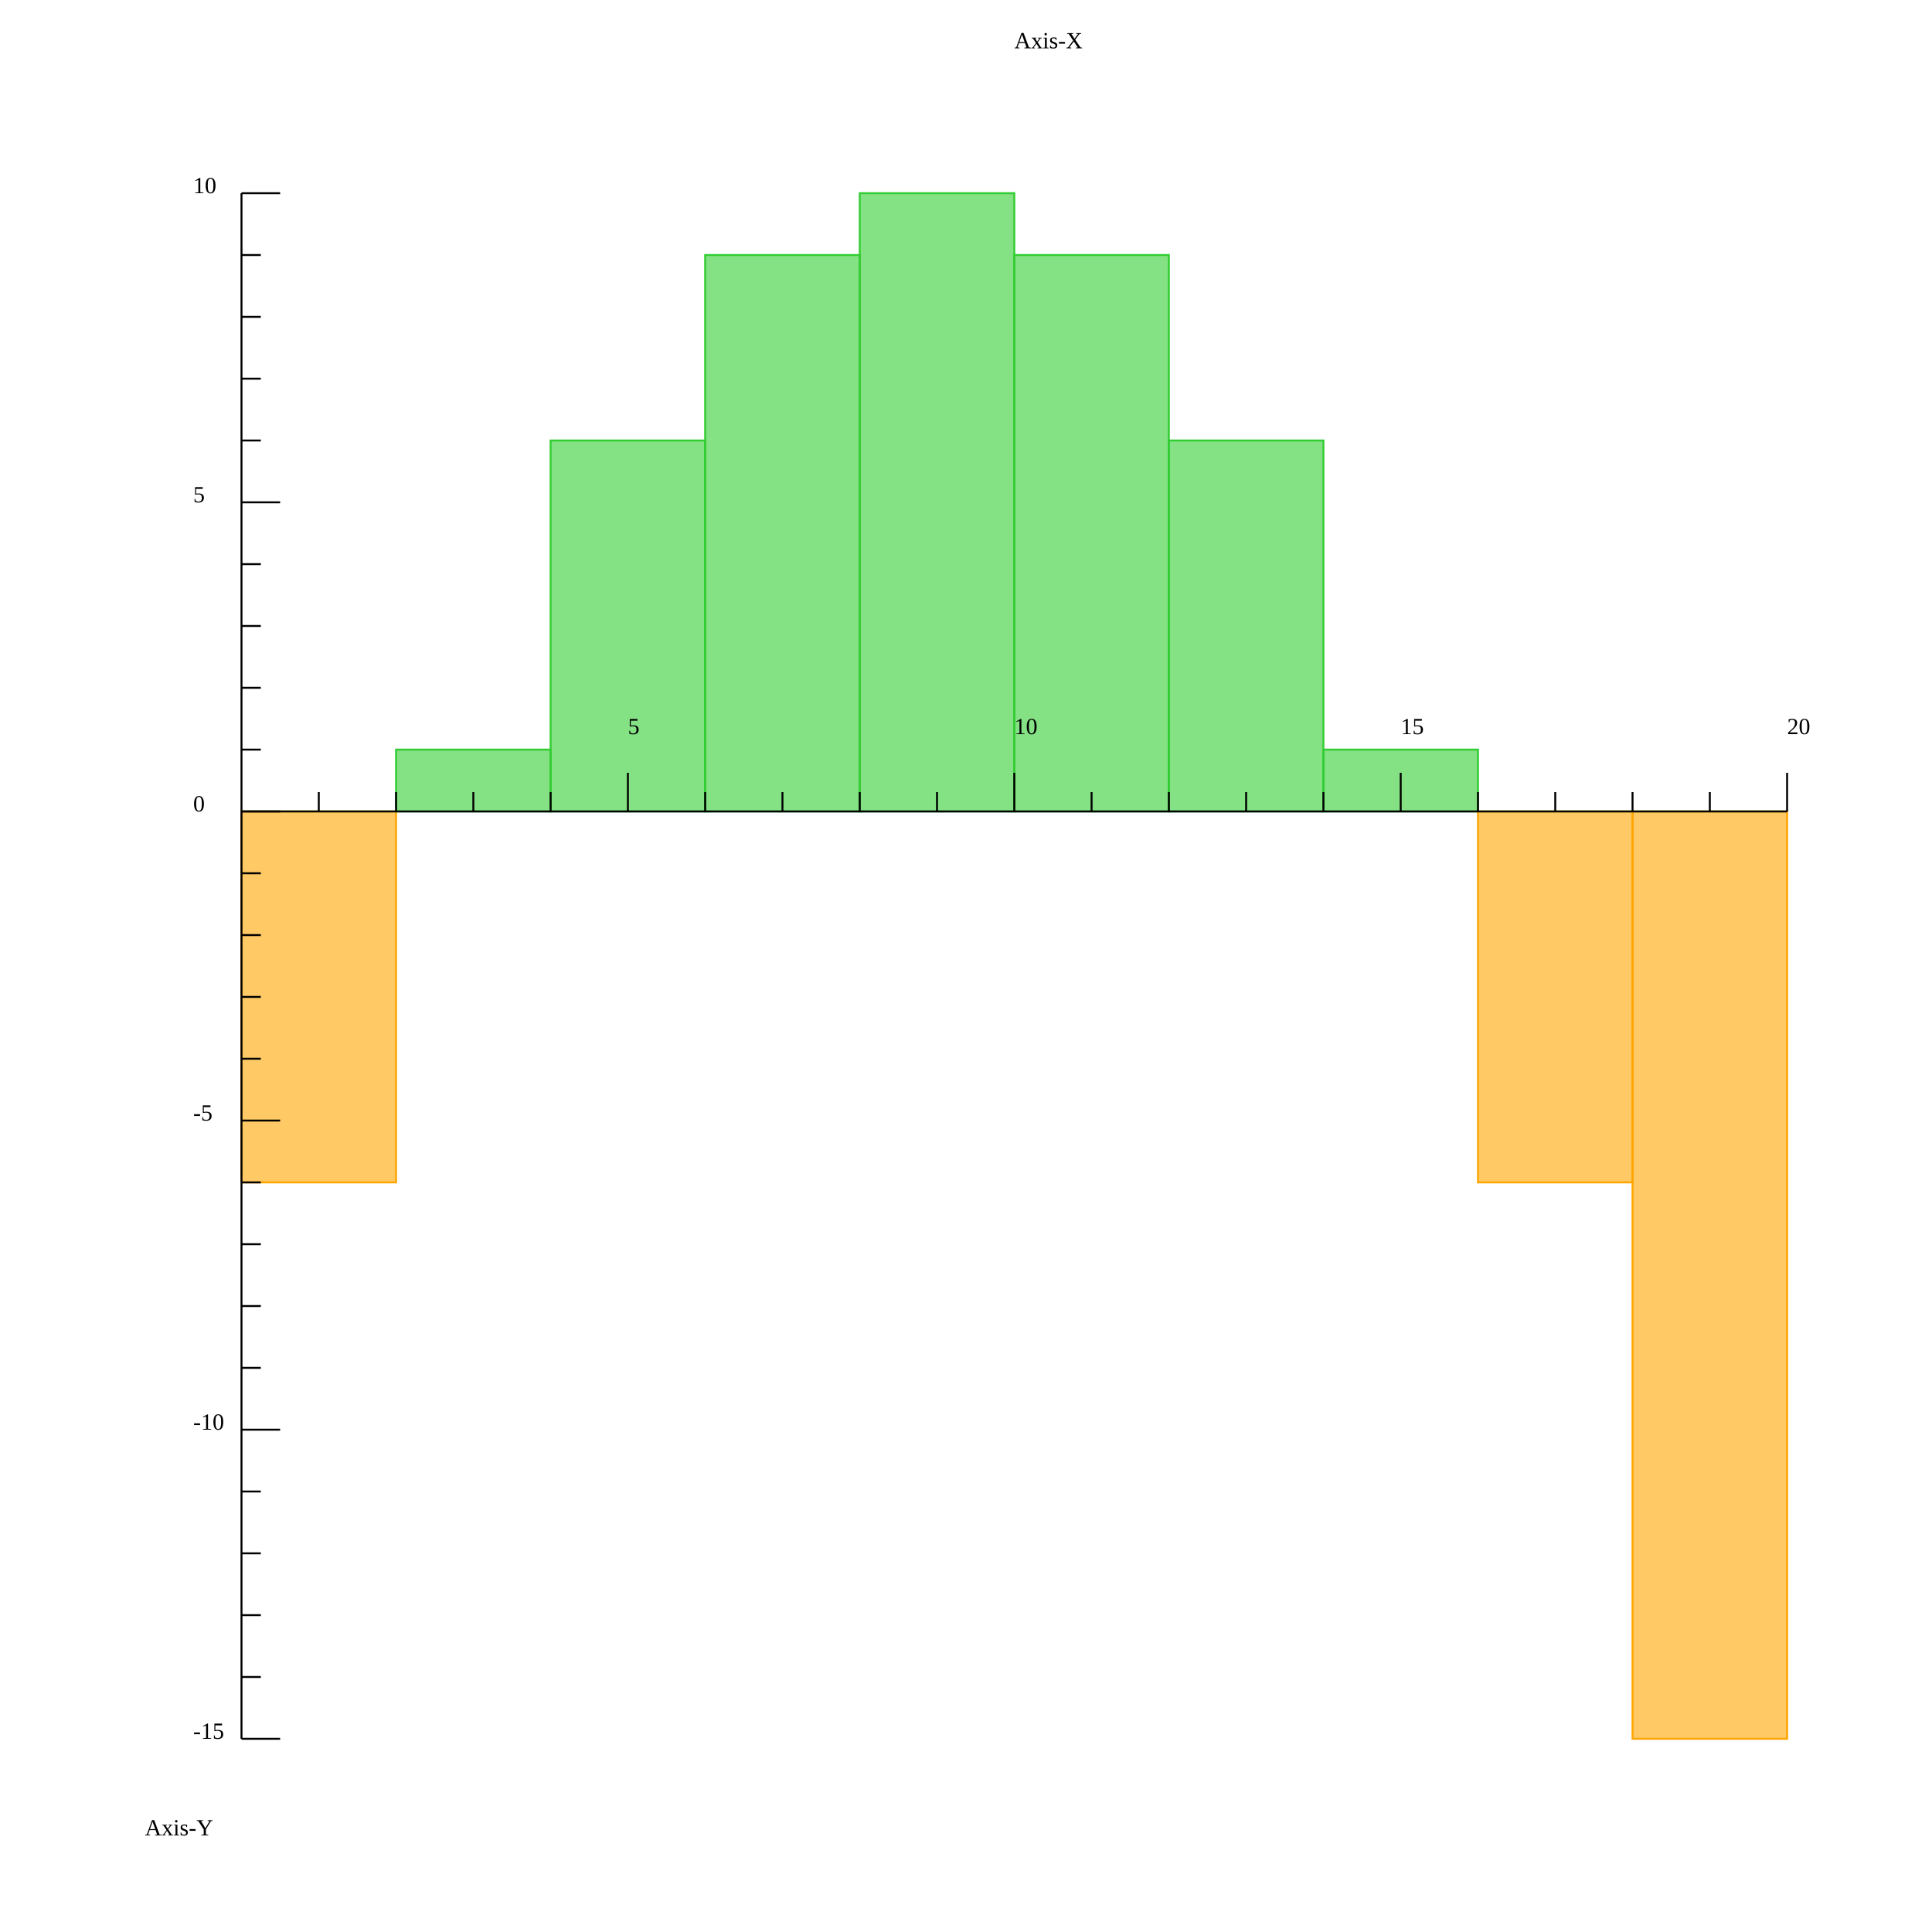
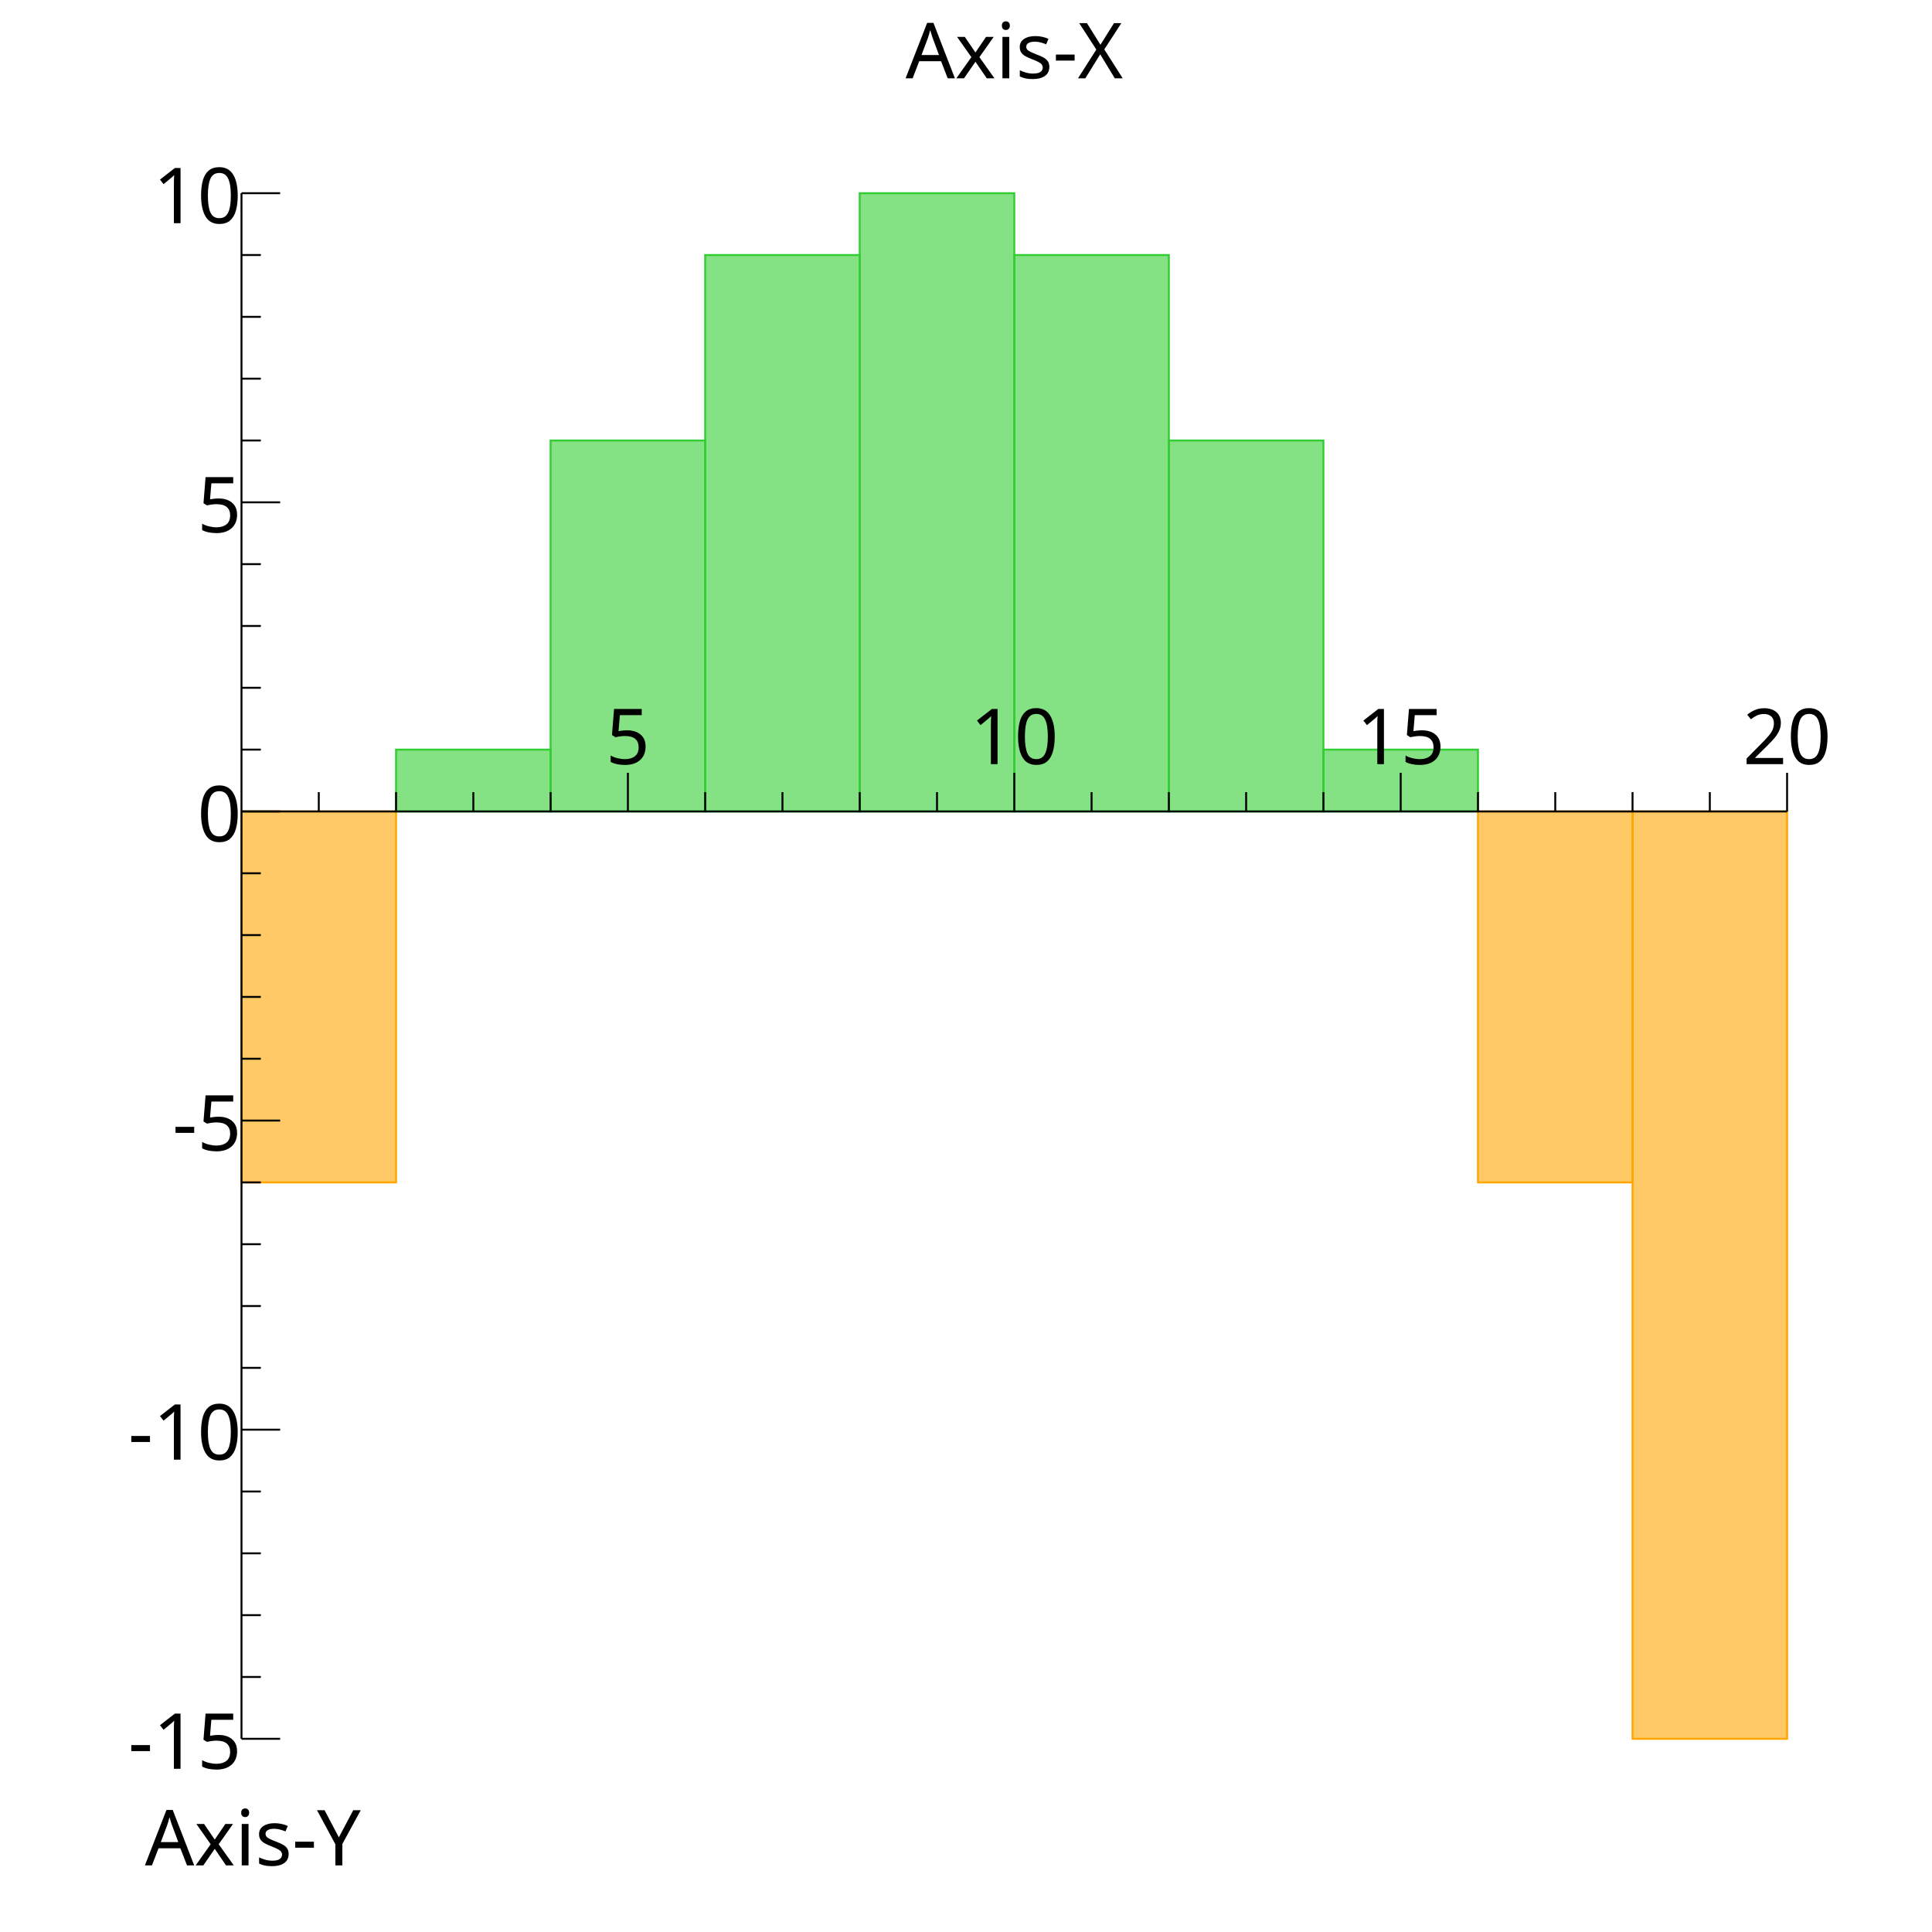
- <svg xmlns="http://www.w3.org/2000/svg" viewBox="-25 0 1000 1000">
-   <path fill="#FFA500" stroke="#FFA500" fill-opacity="0.6" d="M 100 420 v 192 h 80 v -192 h -80 Z">
- 		</path>
-   <path fill="#32CD32" stroke="#32CD32" fill-opacity="0.6" d="M 180 420 v -32 h 80 v 32 h -80 Z">
- 		</path>
-   <path fill="#32CD32" stroke="#32CD32" fill-opacity="0.6" d="M 260 420 v -192 h 80 v 192 h -80 Z">
- 		</path>
-   <path fill="#32CD32" stroke="#32CD32" fill-opacity="0.6" d="M 340 420 v -288 h 80 v 288 h -80 Z">
- 		</path>
-   <path fill="#32CD32" stroke="#32CD32" fill-opacity="0.6" d="M 420 420 v -320 h 80 v 320 h -80 Z">
- 		</path>
-   <path fill="#32CD32" stroke="#32CD32" fill-opacity="0.6" d="M 500 420 v -288 h 80 v 288 h -80 Z">
- 		</path>
-   <path fill="#32CD32" stroke="#32CD32" fill-opacity="0.6" d="M 580 420 v -192 h 80 v 192 h -80 Z">
- 		</path>
-   <path fill="#32CD32" stroke="#32CD32" fill-opacity="0.6" d="M 660 420 v -32 h 80 v 32 h -80 Z">
- 		</path>
-   <path fill="#FFA500" stroke="#FFA500" fill-opacity="0.6" d="M 740 420 v 192 h 80 v -192 h -80 Z">
- 		</path>
-   <path fill="#FFA500" stroke="#FFA500" fill-opacity="0.6" d="M 820 420 v 480 h 80 v -480 h -80 Z">
- 		</path>
-   <line stroke="Black" x1="140" x2="140" y1="410" y2="420" />
-   <line stroke="Black" x1="180" x2="180" y1="410" y2="420" />
-   <line stroke="Black" x1="220" x2="220" y1="410" y2="420" />
-   <line stroke="Black" x1="260" x2="260" y1="410" y2="420" />
-   <line stroke="Black" x1="300" x2="300" y1="400" y2="420" />
-   <text x="300" y="380">5</text>
-   <line stroke="Black" x1="340" x2="340" y1="410" y2="420" />
-   <line stroke="Black" x1="380" x2="380" y1="410" y2="420" />
-   <line stroke="Black" x1="420" x2="420" y1="410" y2="420" />
-   <line stroke="Black" x1="460" x2="460" y1="410" y2="420" />
-   <line stroke="Black" x1="500" x2="500" y1="400" y2="420" />
-   <text x="500" y="380">10</text>
-   <line stroke="Black" x1="540" x2="540" y1="410" y2="420" />
-   <line stroke="Black" x1="580" x2="580" y1="410" y2="420" />
-   <line stroke="Black" x1="620" x2="620" y1="410" y2="420" />
-   <line stroke="Black" x1="660" x2="660" y1="410" y2="420" />
-   <line stroke="Black" x1="700" x2="700" y1="400" y2="420" />
-   <text x="700" y="380">15</text>
-   <line stroke="Black" x1="740" x2="740" y1="410" y2="420" />
-   <line stroke="Black" x1="780" x2="780" y1="410" y2="420" />
-   <line stroke="Black" x1="820" x2="820" y1="410" y2="420" />
-   <line stroke="Black" x1="860" x2="860" y1="410" y2="420" />
-   <line stroke="Black" x1="900" x2="900" y1="400" y2="420" />
-   <text x="900" y="380">20</text>
-   <line stroke="Black" x1="100" x2="120" y1="900" y2="900" />
-   <text class="anchor-end" x="75" y="900">-15</text>
-   <line stroke="Black" x1="100" x2="110" y1="868" y2="868" />
-   <line stroke="Black" x1="100" x2="110" y1="836" y2="836" />
-   <line stroke="Black" x1="100" x2="110" y1="804" y2="804" />
-   <line stroke="Black" x1="100" x2="110" y1="772" y2="772" />
-   <line stroke="Black" x1="100" x2="120" y1="740" y2="740" />
-   <text class="anchor-end" x="75" y="740">-10</text>
-   <line stroke="Black" x1="100" x2="110" y1="708" y2="708" />
-   <line stroke="Black" x1="100" x2="110" y1="676" y2="676" />
-   <line stroke="Black" x1="100" x2="110" y1="644" y2="644" />
-   <line stroke="Black" x1="100" x2="110" y1="612" y2="612" />
-   <line stroke="Black" x1="100" x2="120" y1="580" y2="580" />
-   <text class="anchor-end" x="75" y="580">-5</text>
-   <line stroke="Black" x1="100" x2="110" y1="548" y2="548" />
-   <line stroke="Black" x1="100" x2="110" y1="516" y2="516" />
-   <line stroke="Black" x1="100" x2="110" y1="484" y2="484" />
-   <line stroke="Black" x1="100" x2="110" y1="452" y2="452" />
-   <line stroke="Black" x1="100" x2="120" y1="420" y2="420" />
-   <text class="anchor-end" x="75" y="420">0</text>
-   <line stroke="Black" x1="100" x2="110" y1="388" y2="388" />
-   <line stroke="Black" x1="100" x2="110" y1="356" y2="356" />
-   <line stroke="Black" x1="100" x2="110" y1="324" y2="324" />
-   <line stroke="Black" x1="100" x2="110" y1="292" y2="292" />
-   <line stroke="Black" x1="100" x2="120" y1="260" y2="260" />
-   <text class="anchor-end" x="75" y="260">5</text>
-   <line stroke="Black" x1="100" x2="110" y1="228" y2="228" />
-   <line stroke="Black" x1="100" x2="110" y1="196" y2="196" />
-   <line stroke="Black" x1="100" x2="110" y1="164" y2="164" />
-   <line stroke="Black" x1="100" x2="110" y1="132" y2="132" />
-   <line stroke="Black" x1="100" x2="120" y1="100" y2="100" />
-   <text class="anchor-end" x="75" y="100">10</text>
-   <line stroke="Black" x1="100" x2="100" y1="100" y2="900" />
-   <line stroke="Black" x1="100" x2="900" y1="420" y2="420" />
-   <text x="500" y="25">Axis-X</text>
-   <text x="50" y="950" class="anchor-start">Axis-Y</text>
+ <svg xmlns="http://www.w3.org/2000/svg" viewBox="-25 0 1000 1000" style="background-color: transparent; font-family: system-ui">
+   <rect x="100" y="420" width="80" height="192" fill="#FFA500" stroke="#FFA500" fill-opacity="0.6" stroke-width="1px" vector-effect="non-scaling-stroke">
+ 		</rect>
+   <rect x="180" y="388" width="80" height="32" fill="#32CD32" stroke="#32CD32" fill-opacity="0.6" stroke-width="1px" vector-effect="non-scaling-stroke">
+ 		</rect>
+   <rect x="260" y="228" width="80" height="192" fill="#32CD32" stroke="#32CD32" fill-opacity="0.6" stroke-width="1px" vector-effect="non-scaling-stroke">
+ 		</rect>
+   <rect x="340" y="132" width="80" height="288" fill="#32CD32" stroke="#32CD32" fill-opacity="0.6" stroke-width="1px" vector-effect="non-scaling-stroke">
+ 		</rect>
+   <rect x="420" y="100" width="80" height="320" fill="#32CD32" stroke="#32CD32" fill-opacity="0.6" stroke-width="1px" vector-effect="non-scaling-stroke">
+ 		</rect>
+   <rect x="500" y="132" width="80" height="288" fill="#32CD32" stroke="#32CD32" fill-opacity="0.6" stroke-width="1px" vector-effect="non-scaling-stroke">
+ 		</rect>
+   <rect x="580" y="228" width="80" height="192" fill="#32CD32" stroke="#32CD32" fill-opacity="0.6" stroke-width="1px" vector-effect="non-scaling-stroke">
+ 		</rect>
+   <rect x="660" y="388" width="80" height="32" fill="#32CD32" stroke="#32CD32" fill-opacity="0.6" stroke-width="1px" vector-effect="non-scaling-stroke">
+ 		</rect>
+   <rect x="740" y="420" width="80" height="192" fill="#FFA500" stroke="#FFA500" fill-opacity="0.6" stroke-width="1px" vector-effect="non-scaling-stroke">
+ 		</rect>
+   <rect x="820" y="420" width="80" height="480" fill="#FFA500" stroke="#FFA500" fill-opacity="0.6" stroke-width="1px" vector-effect="non-scaling-stroke">
+ 		</rect>
+   <line stroke="currentColor" stroke-width="1px" vector-effect="non-scaling-stroke" x1="140" x2="140" y1="410" y2="420" />
+   <line stroke="currentColor" stroke-width="1px" vector-effect="non-scaling-stroke" x1="180" x2="180" y1="410" y2="420" />
+   <line stroke="currentColor" stroke-width="1px" vector-effect="non-scaling-stroke" x1="220" x2="220" y1="410" y2="420" />
+   <line stroke="currentColor" stroke-width="1px" vector-effect="non-scaling-stroke" x1="260" x2="260" y1="410" y2="420" />
+   <line stroke="currentColor" stroke-width="1px" vector-effect="non-scaling-stroke" x1="300" x2="300" y1="400" y2="420" />
+   <text style="font-size: 40px;pointer-events: none;dominant-baseline: central;text-anchor: middle;" x="300" y="420" dy="-1em" fill="currentColor">5</text>
+   <line stroke="currentColor" stroke-width="1px" vector-effect="non-scaling-stroke" x1="340" x2="340" y1="410" y2="420" />
+   <line stroke="currentColor" stroke-width="1px" vector-effect="non-scaling-stroke" x1="380" x2="380" y1="410" y2="420" />
+   <line stroke="currentColor" stroke-width="1px" vector-effect="non-scaling-stroke" x1="420" x2="420" y1="410" y2="420" />
+   <line stroke="currentColor" stroke-width="1px" vector-effect="non-scaling-stroke" x1="460" x2="460" y1="410" y2="420" />
+   <line stroke="currentColor" stroke-width="1px" vector-effect="non-scaling-stroke" x1="500" x2="500" y1="400" y2="420" />
+   <text style="font-size: 40px;pointer-events: none;dominant-baseline: central;text-anchor: middle;" x="500" y="420" dy="-1em" fill="currentColor">10</text>
+   <line stroke="currentColor" stroke-width="1px" vector-effect="non-scaling-stroke" x1="540" x2="540" y1="410" y2="420" />
+   <line stroke="currentColor" stroke-width="1px" vector-effect="non-scaling-stroke" x1="580" x2="580" y1="410" y2="420" />
+   <line stroke="currentColor" stroke-width="1px" vector-effect="non-scaling-stroke" x1="620" x2="620" y1="410" y2="420" />
+   <line stroke="currentColor" stroke-width="1px" vector-effect="non-scaling-stroke" x1="660" x2="660" y1="410" y2="420" />
+   <line stroke="currentColor" stroke-width="1px" vector-effect="non-scaling-stroke" x1="700" x2="700" y1="400" y2="420" />
+   <text style="font-size: 40px;pointer-events: none;dominant-baseline: central;text-anchor: middle;" x="700" y="420" dy="-1em" fill="currentColor">15</text>
+   <line stroke="currentColor" stroke-width="1px" vector-effect="non-scaling-stroke" x1="740" x2="740" y1="410" y2="420" />
+   <line stroke="currentColor" stroke-width="1px" vector-effect="non-scaling-stroke" x1="780" x2="780" y1="410" y2="420" />
+   <line stroke="currentColor" stroke-width="1px" vector-effect="non-scaling-stroke" x1="820" x2="820" y1="410" y2="420" />
+   <line stroke="currentColor" stroke-width="1px" vector-effect="non-scaling-stroke" x1="860" x2="860" y1="410" y2="420" />
+   <line stroke="currentColor" stroke-width="1px" vector-effect="non-scaling-stroke" x1="900" x2="900" y1="400" y2="420" />
+   <text style="font-size: 40px;pointer-events: none;dominant-baseline: central;text-anchor: middle;" x="900" y="420" dy="-1em" fill="currentColor">20</text>
+   <line stroke="currentColor" stroke-width="1px" vector-effect="non-scaling-stroke" x1="100" x2="120" y1="900" y2="900" />
+   <text style="font-size: 40px;pointer-events: none;dominant-baseline: central;text-anchor: end;transform: translateX(-0.5em);" x="100" y="900" fill="currentColor">-15</text>
+   <line stroke="currentColor" stroke-width="1px" vector-effect="non-scaling-stroke" x1="100" x2="110" y1="868" y2="868" />
+   <line stroke="currentColor" stroke-width="1px" vector-effect="non-scaling-stroke" x1="100" x2="110" y1="836" y2="836" />
+   <line stroke="currentColor" stroke-width="1px" vector-effect="non-scaling-stroke" x1="100" x2="110" y1="804" y2="804" />
+   <line stroke="currentColor" stroke-width="1px" vector-effect="non-scaling-stroke" x1="100" x2="110" y1="772" y2="772" />
+   <line stroke="currentColor" stroke-width="1px" vector-effect="non-scaling-stroke" x1="100" x2="120" y1="740" y2="740" />
+   <text style="font-size: 40px;pointer-events: none;dominant-baseline: central;text-anchor: end;transform: translateX(-0.5em);" x="100" y="740" fill="currentColor">-10</text>
+   <line stroke="currentColor" stroke-width="1px" vector-effect="non-scaling-stroke" x1="100" x2="110" y1="708" y2="708" />
+   <line stroke="currentColor" stroke-width="1px" vector-effect="non-scaling-stroke" x1="100" x2="110" y1="676" y2="676" />
+   <line stroke="currentColor" stroke-width="1px" vector-effect="non-scaling-stroke" x1="100" x2="110" y1="644" y2="644" />
+   <line stroke="currentColor" stroke-width="1px" vector-effect="non-scaling-stroke" x1="100" x2="110" y1="612" y2="612" />
+   <line stroke="currentColor" stroke-width="1px" vector-effect="non-scaling-stroke" x1="100" x2="120" y1="580" y2="580" />
+   <text style="font-size: 40px;pointer-events: none;dominant-baseline: central;text-anchor: end;transform: translateX(-0.5em);" x="100" y="580" fill="currentColor">-5</text>
+   <line stroke="currentColor" stroke-width="1px" vector-effect="non-scaling-stroke" x1="100" x2="110" y1="548" y2="548" />
+   <line stroke="currentColor" stroke-width="1px" vector-effect="non-scaling-stroke" x1="100" x2="110" y1="516" y2="516" />
+   <line stroke="currentColor" stroke-width="1px" vector-effect="non-scaling-stroke" x1="100" x2="110" y1="484" y2="484" />
+   <line stroke="currentColor" stroke-width="1px" vector-effect="non-scaling-stroke" x1="100" x2="110" y1="452" y2="452" />
+   <line stroke="currentColor" stroke-width="1px" vector-effect="non-scaling-stroke" x1="100" x2="120" y1="420" y2="420" />
+   <text style="font-size: 40px;pointer-events: none;dominant-baseline: central;text-anchor: end;transform: translateX(-0.5em);" x="100" y="420" fill="currentColor">0</text>
+   <line stroke="currentColor" stroke-width="1px" vector-effect="non-scaling-stroke" x1="100" x2="110" y1="388" y2="388" />
+   <line stroke="currentColor" stroke-width="1px" vector-effect="non-scaling-stroke" x1="100" x2="110" y1="356" y2="356" />
+   <line stroke="currentColor" stroke-width="1px" vector-effect="non-scaling-stroke" x1="100" x2="110" y1="324" y2="324" />
+   <line stroke="currentColor" stroke-width="1px" vector-effect="non-scaling-stroke" x1="100" x2="110" y1="292" y2="292" />
+   <line stroke="currentColor" stroke-width="1px" vector-effect="non-scaling-stroke" x1="100" x2="120" y1="260" y2="260" />
+   <text style="font-size: 40px;pointer-events: none;dominant-baseline: central;text-anchor: end;transform: translateX(-0.5em);" x="100" y="260" fill="currentColor">5</text>
+   <line stroke="currentColor" stroke-width="1px" vector-effect="non-scaling-stroke" x1="100" x2="110" y1="228" y2="228" />
+   <line stroke="currentColor" stroke-width="1px" vector-effect="non-scaling-stroke" x1="100" x2="110" y1="196" y2="196" />
+   <line stroke="currentColor" stroke-width="1px" vector-effect="non-scaling-stroke" x1="100" x2="110" y1="164" y2="164" />
+   <line stroke="currentColor" stroke-width="1px" vector-effect="non-scaling-stroke" x1="100" x2="110" y1="132" y2="132" />
+   <line stroke="currentColor" stroke-width="1px" vector-effect="non-scaling-stroke" x1="100" x2="120" y1="100" y2="100" />
+   <text style="font-size: 40px;pointer-events: none;dominant-baseline: central;text-anchor: end;transform: translateX(-0.5em);" x="100" y="100" fill="currentColor">10</text>
+   <line stroke="currentColor" stroke-width="1px" vector-effect="non-scaling-stroke" x1="100" x2="100" y1="100" y2="900" />
+   <line stroke="currentColor" stroke-width="1px" vector-effect="non-scaling-stroke" x1="100" x2="900" y1="420" y2="420" />
+   <text style="font-size: 40px;pointer-events: none;dominant-baseline: central;text-anchor: middle;" x="500" y="25" fill="currentColor">Axis-X</text>
+   <text style="font-size: 40px;pointer-events: none;dominant-baseline: central;text-anchor: start;transform: translateX(0.5em);" x="50" y="950" fill="currentColor">Axis-Y</text>
+   <style>
+ 		rect {
+ 			cursor: pointer;
+ 			transition-duration: 0.25s;
+ 		}
+ 		rect:hover {
+ 			fill-opacity: 1.0;
+ 		}
+ 	</style>
</svg>
